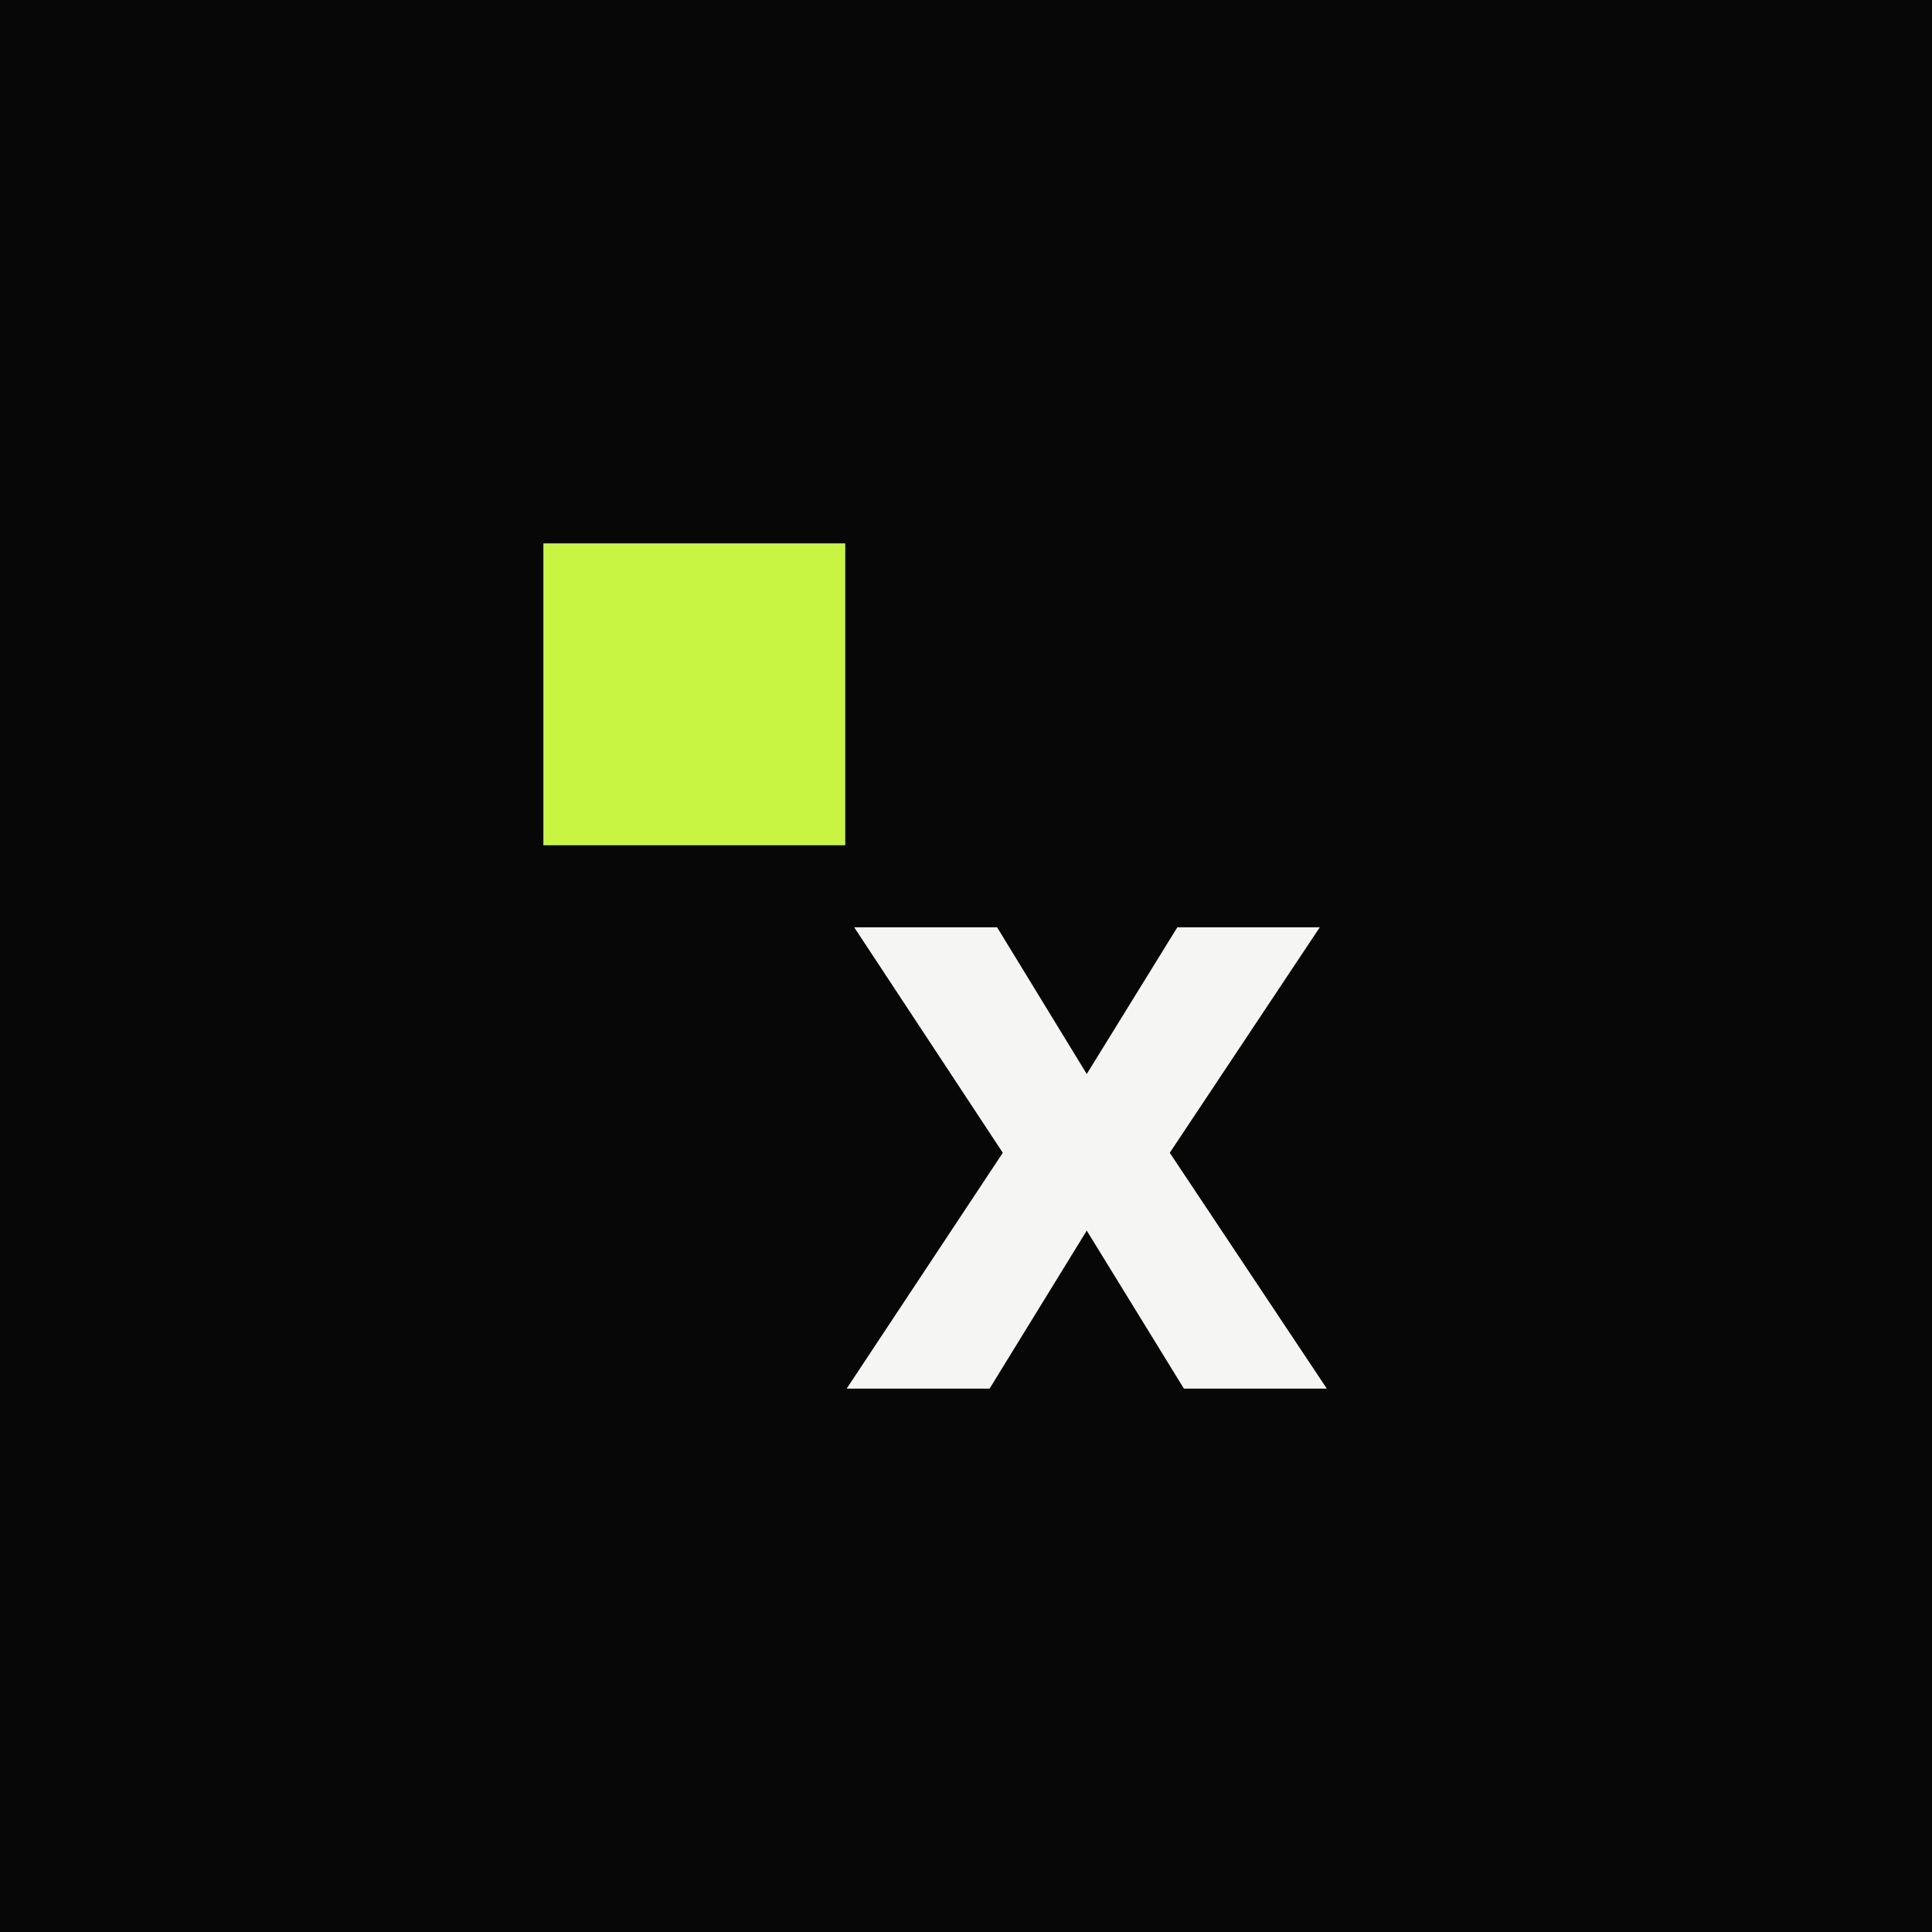
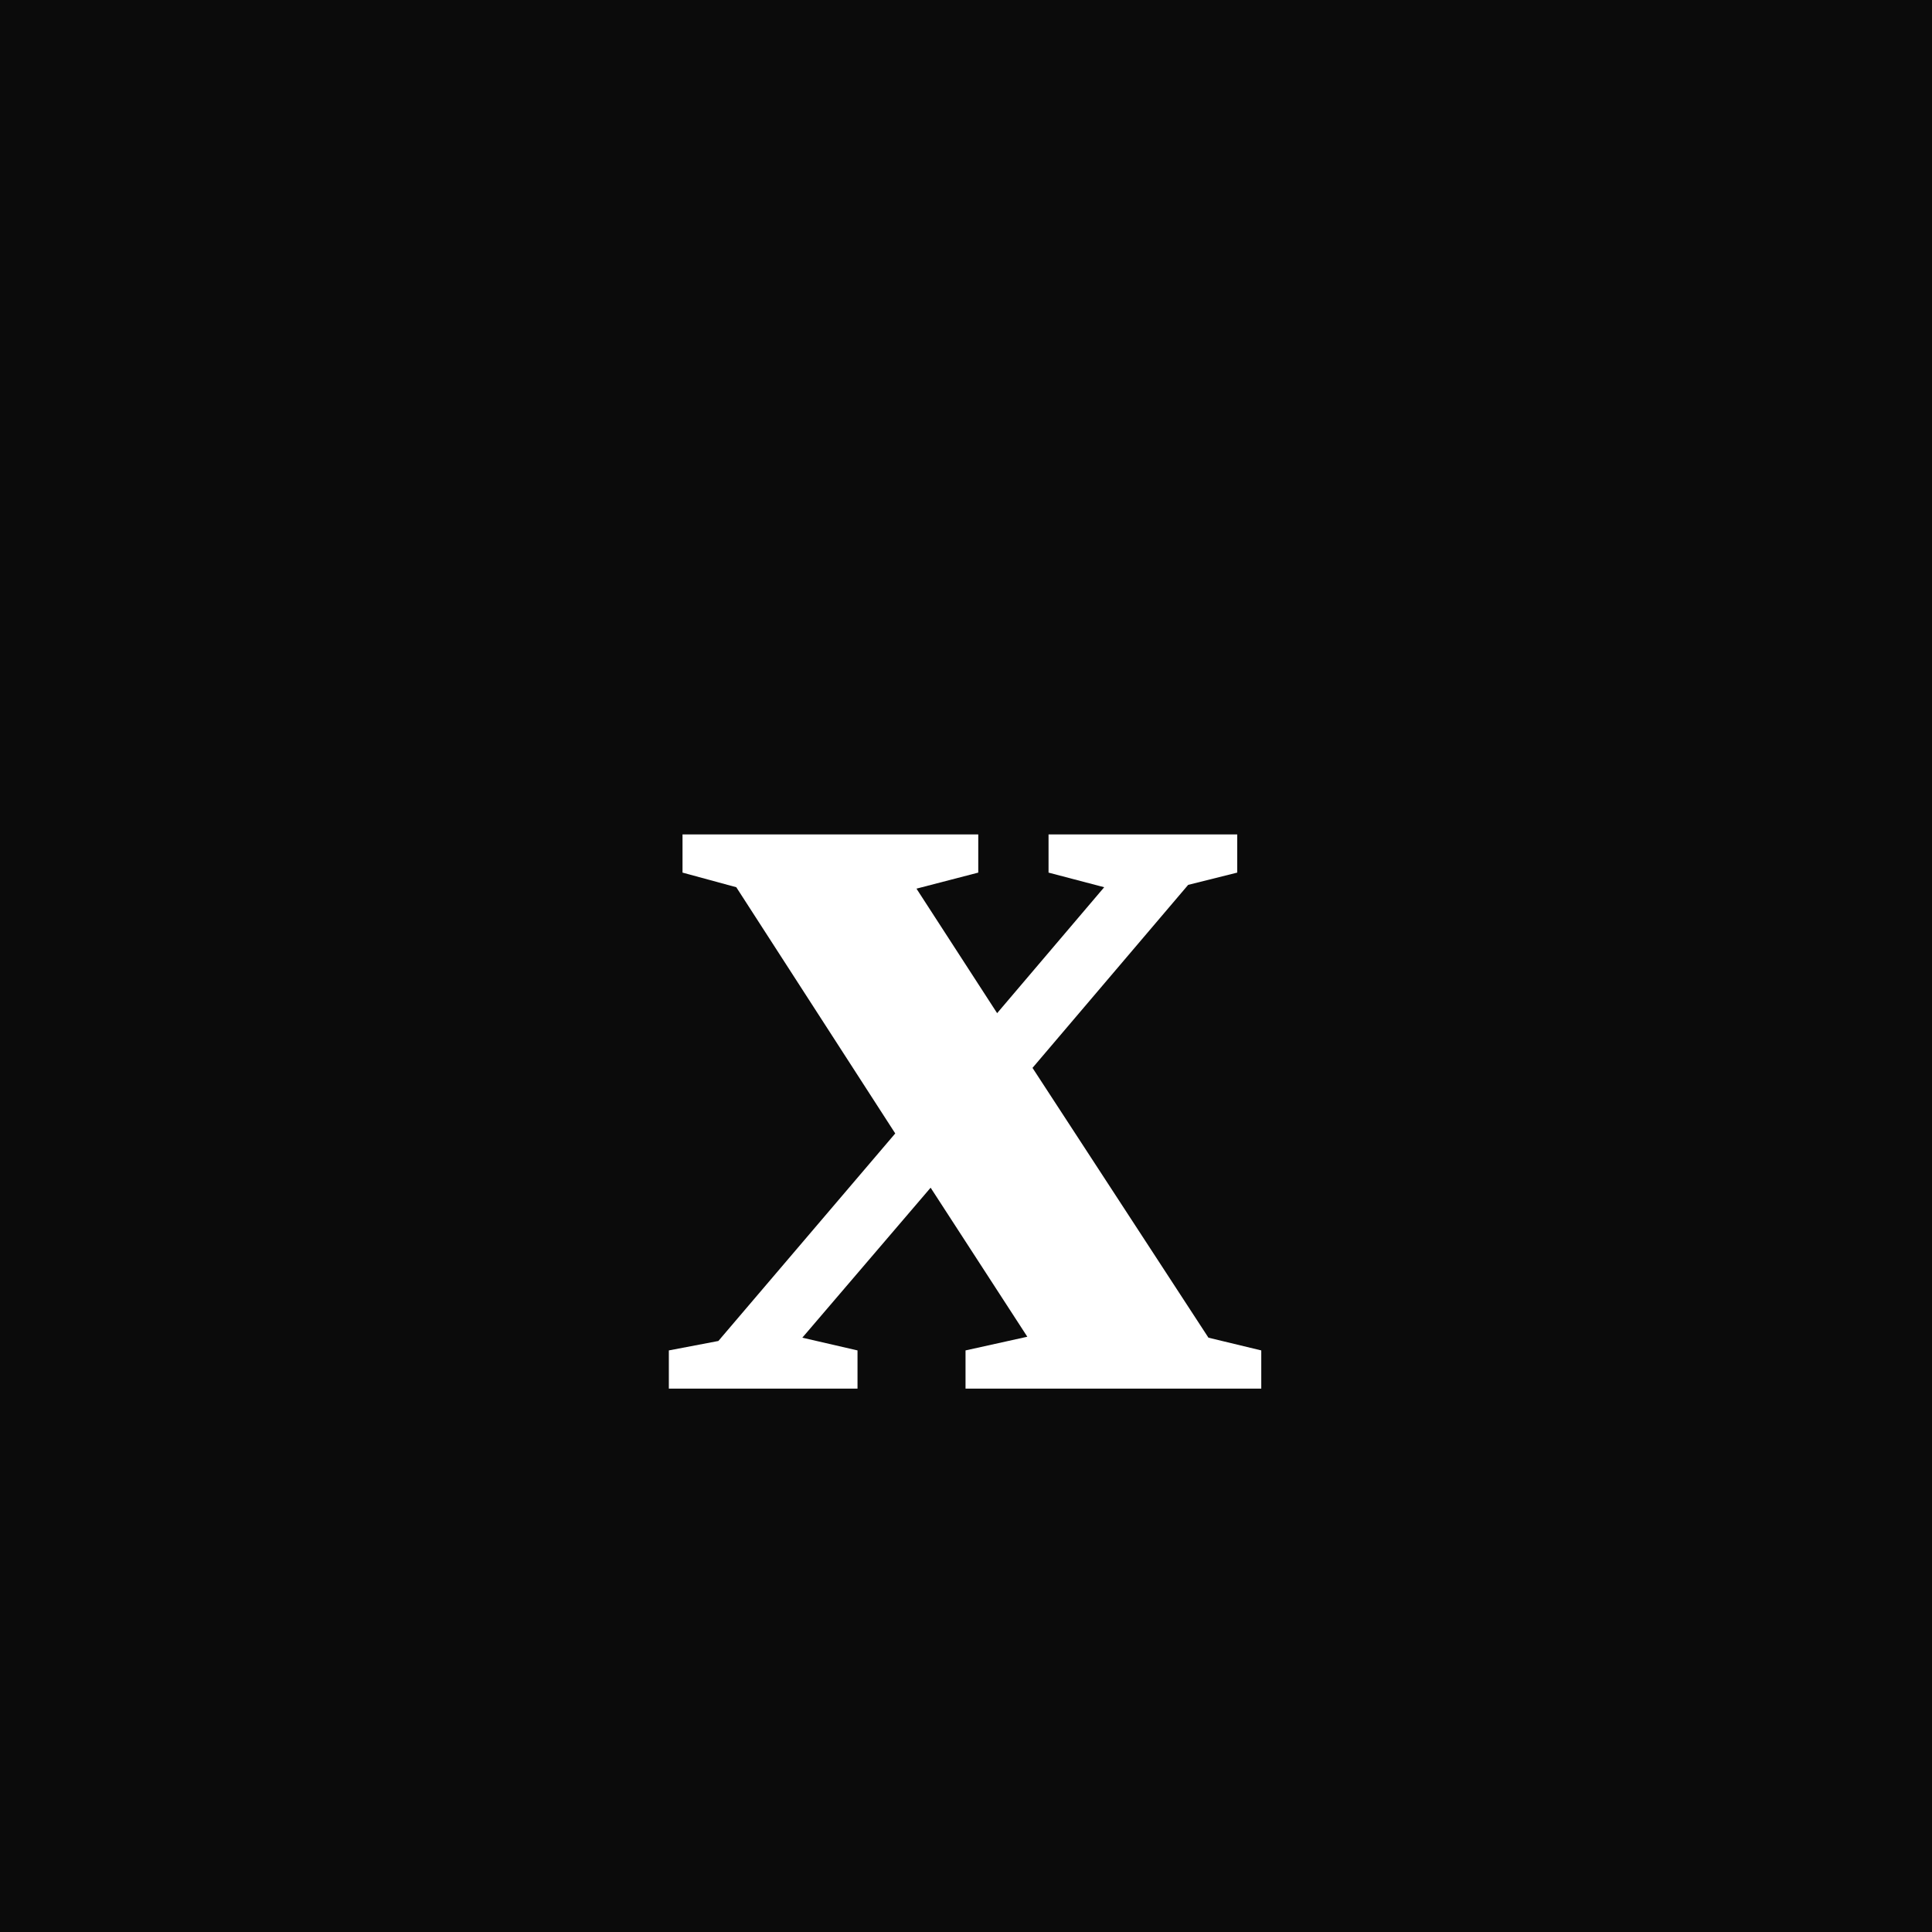
<svg xmlns="http://www.w3.org/2000/svg" viewBox="0 0 64 64" width="64" height="64" role="img" aria-label="xyne-boxes">
-   <rect width="64" height="64" fill="#070708" />
-   <rect x="18" y="18" width="10" height="10" fill="#c8f542" />
-   <text x="36" y="46" text-anchor="middle" font-family="Outfit, system-ui, sans-serif" font-weight="700" font-size="28" fill="#f5f5f4">x</text>
+   <rect width="64" height="64" fill="#0b0b0b" />
+   <text x="32" y="46" text-anchor="middle" font-family="Newsreader, Times New Roman, serif" font-weight="600" font-size="40" fill="#ffffff">x</text>
</svg>
